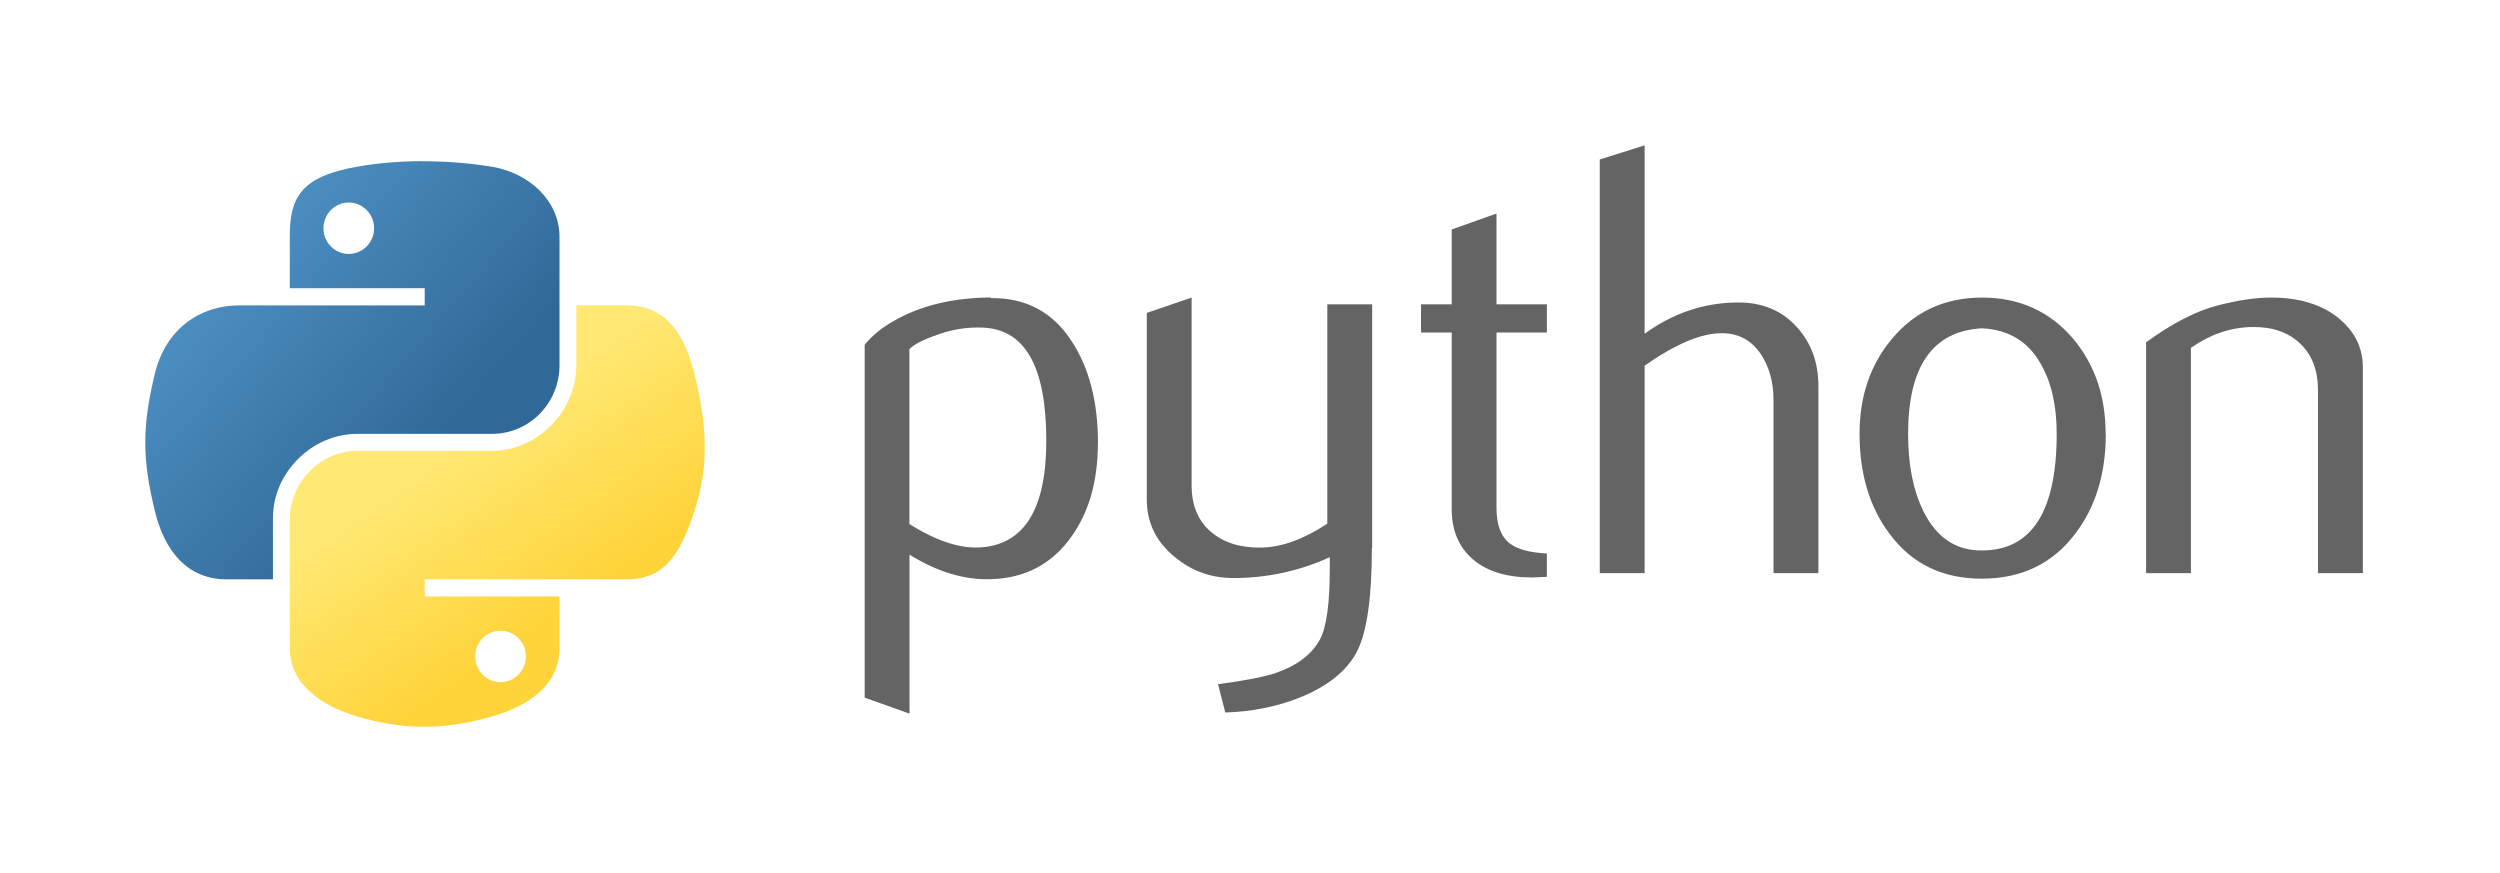
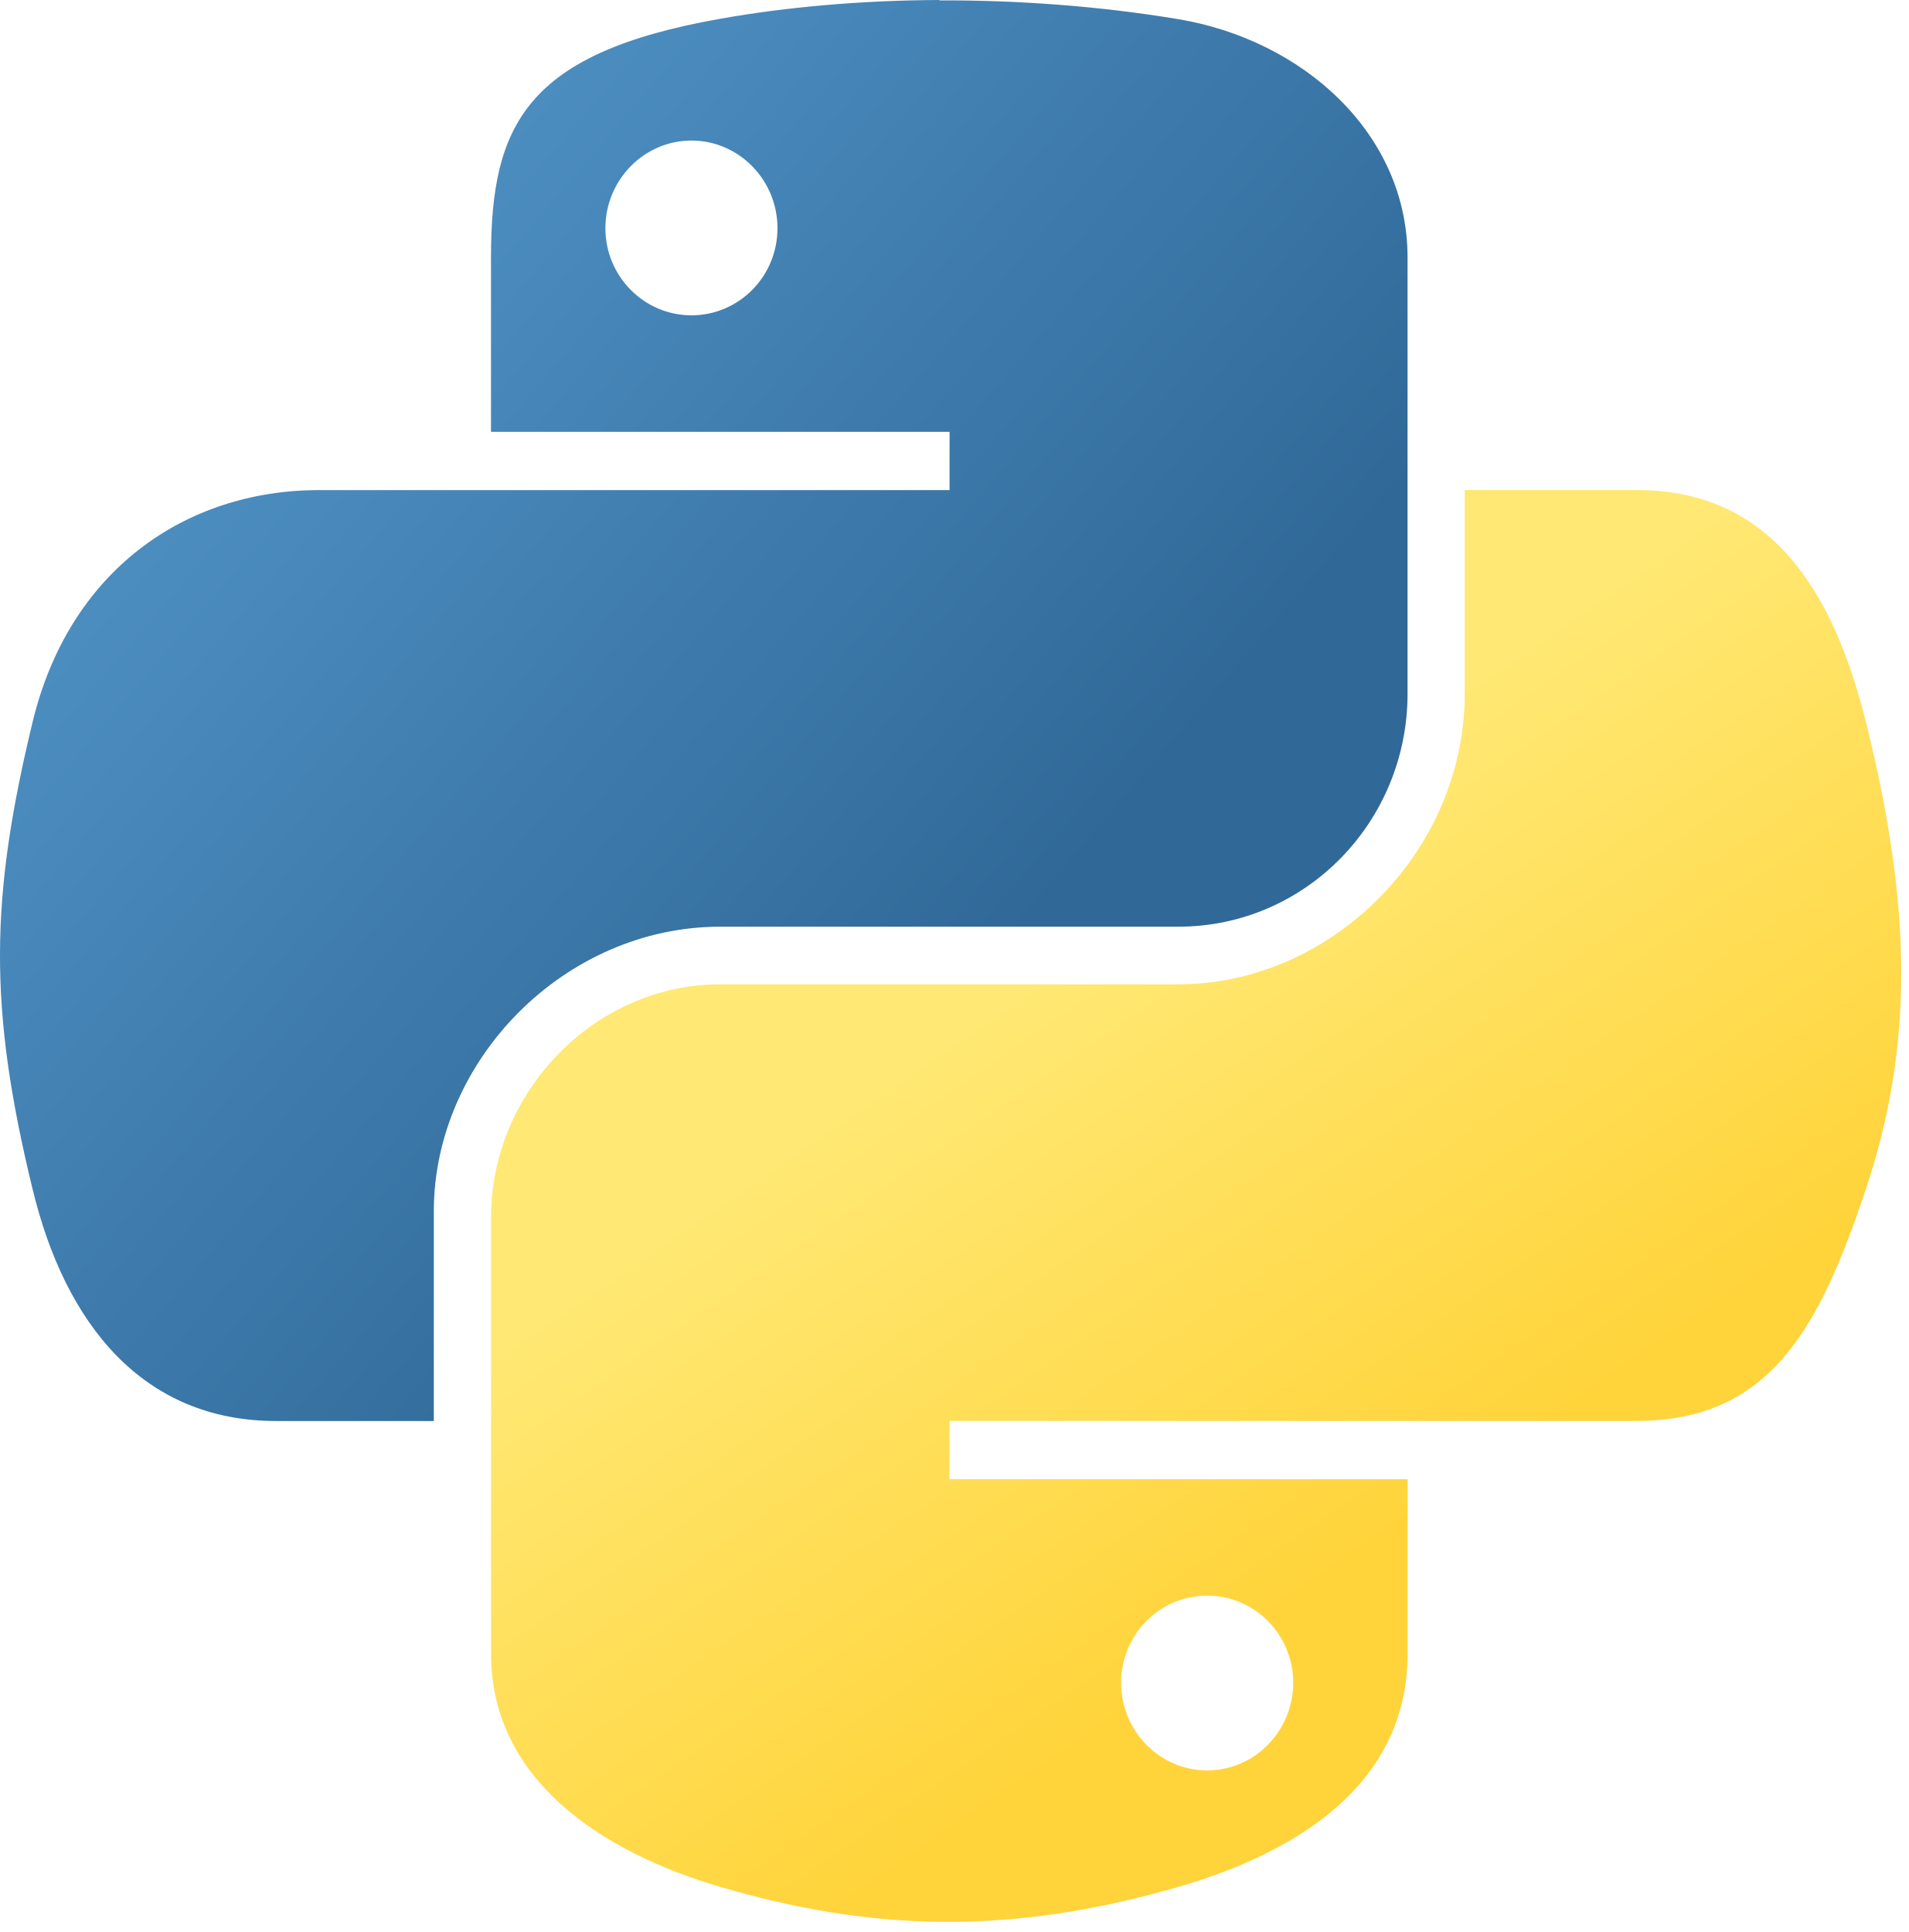
- <svg xmlns="http://www.w3.org/2000/svg" width="172" height="60">
+ <svg xmlns="http://www.w3.org/2000/svg" width="100%" height="100%" viewBox="0 0 161 163" version="1.1" xml:space="preserve" style="fill-rule:evenodd;clip-rule:evenodd;stroke-linejoin:round;stroke-miterlimit:2;">
+   <path d="M79.246,0c-6.612,0.029 -12.929,0.596 -18.483,1.583c-16.375,2.892 -19.342,8.946 -19.342,20.109l0,14.741l38.684,0l-0,4.917l-53.2,0c-11.242,0 -21.084,6.758 -24.167,19.613c-3.55,14.733 -3.75,23.929 0,39.312c2.75,11.45 9.317,19.613 20.558,19.613l13.3,-0l0,-17.675c0,-12.767 11.042,-24.03 24.167,-24.03l38.638,0c10.75,0 19.341,-8.854 19.341,-19.658l0,-36.8c0,-10.483 -8.841,-18.358 -19.341,-20.108c-6.646,-1.105 -13.542,-1.609 -20.155,-1.584l0,-0.033Zm-20.916,11.858c4,0 7.258,3.317 7.258,7.396c0,4.079 -3.262,7.35 -7.258,7.35c-3.996,0 -7.259,-3.291 -7.259,-7.35c0,-4.058 3.25,-7.396 7.259,-7.396Z" style="fill:url(#_Linear1);fill-rule:nonzero;" />
+   <path d="M123.567,41.342l0,17.179c0,13.317 -11.25,24.525 -24.166,24.525l-38.634,-0c-10.583,-0 -19.341,9.058 -19.341,19.658l-0,36.834c-0,10.483 9.116,16.65 19.341,19.658c12.25,3.6 23.988,4.25 38.638,-0c9.737,-2.821 19.341,-8.5 19.341,-19.659l0,-14.741l-38.645,-0l-0,-4.917l57.979,0c11.241,0 15.433,-7.841 19.341,-19.612c4.042,-12.117 3.867,-23.771 0,-39.313c-2.779,-11.191 -8.083,-19.612 -19.341,-19.612l-14.517,-0l0.004,-0Zm-21.729,93.279c4.008,-0 7.258,3.291 7.258,7.35c0,4.058 -3.25,7.396 -7.258,7.396c-4.008,-0 -7.258,-3.317 -7.258,-7.396c-0,-4.079 3.262,-7.35 7.258,-7.35Z" style="fill:url(#_Linear2);fill-rule:nonzero;" />
  <defs>
-     <linearGradient id="A" x1="34.213" y1="44.861" x2="26.631" y2="34.03" gradientUnits="userSpaceOnUse">
-       <stop offset="0" stop-color="#ffd43b" />
-       <stop offset="1" stop-color="#ffe873" />
+     <linearGradient id="_Linear1" x1="0" y1="0" x2="1" y2="0" gradientUnits="userSpaceOnUse" gradientTransform="matrix(88.475,76.8542,-76.8542,88.475,0.0171802,0)">
+       <stop offset="0" style="stop-color:#5a9fd4;stop-opacity:1" />
+       <stop offset="1" style="stop-color:#306998;stop-opacity:1" />
    </linearGradient>
-     <linearGradient id="B" x1="10" y1="11.086" x2="31.234" y2="29.531" gradientUnits="userSpaceOnUse">
-       <stop offset="0" stop-color="#5a9fd4" />
-       <stop offset="1" stop-color="#306998" />
+     <linearGradient id="_Linear2" x1="0" y1="0" x2="1" y2="0" gradientUnits="userSpaceOnUse" gradientTransform="matrix(-31.5917,-45.1292,45.1292,-31.5917,100.905,140.729)">
+       <stop offset="0" style="stop-color:#ffd43b;stop-opacity:1" />
+       <stop offset="1" style="stop-color:#ffe873;stop-opacity:1" />
    </linearGradient>
  </defs>
-   <path d="M71.986 30.314c0-5.042-1.438-7.63-4.313-7.772a8.1 8.1 0 0 0-3.348.55c-.867.3-1.45.618-1.758.928v12.035c1.84 1.154 3.473 1.7 4.897 1.606 3.014-.2 4.522-2.646 4.522-7.347zm3.547.2c0 2.562-.6 4.688-1.8 6.38-1.347 1.914-3.213 2.9-5.6 2.953-1.8.057-3.652-.506-5.558-1.687v10.938l-3.085-1.1v-24.28c.506-.62 1.158-1.154 1.947-1.606 1.836-1.07 4.067-1.62 6.692-1.647l.044.044c2.4-.03 4.25.955 5.548 2.953 1.212 1.833 1.82 4.182 1.82 7.054zM94.385 37.7c0 3.436-.344 5.815-1.033 7.138s-2.008 2.38-3.952 3.166c-1.576.62-3.28.958-5.1 1.016l-.5-1.944c1.86-.253 3.17-.506 3.928-.76 1.495-.506 2.52-1.282 3.085-2.322.452-.847.675-2.464.675-4.856v-.803a15.85 15.85 0 0 1-6.632 1.434c-1.52 0-2.86-.476-4.013-1.434-1.296-1.043-1.944-2.366-1.944-3.97V21.53l3.085-1.056v12.922c0 1.38.445 2.443 1.336 3.2s2.045 1.104 3.46 1.077 2.93-.577 4.54-1.647V20.938h3.085V37.7zm12.042 1.986l-1.016.044c-1.745 0-3.105-.415-4.077-1.25s-1.455-1.984-1.455-3.453V22.88h-2.113v-1.94h2.113v-5.153l3.08-1.097v6.25h3.466v1.94h-3.466v12.065c0 1.158.3 1.978.93 2.457.533.395 1.38.62 2.535.678v1.606zm18.676-.253h-3.085V27.526c0-1.212-.283-2.254-.847-3.125-.65-.985-1.556-1.478-2.717-1.478-1.414 0-3.183.746-5.305 2.238v14.272h-3.085v-28.46L113.15 10v12.963c1.97-1.434 4.124-2.153 6.463-2.153 1.633 0 2.956.55 3.97 1.647s1.522 2.464 1.522 4.097v12.88zm16.397-9.605c0-1.937-.368-3.537-1.1-4.802-.87-1.542-2.224-2.356-4.053-2.44-3.382.196-5.07 2.62-5.07 7.263 0 2.13.35 3.908 1.06 5.336.904 1.82 2.26 2.717 4.07 2.686 3.395-.027 5.093-2.707 5.093-8.042zm3.378.02c0 2.757-.705 5.052-2.113 6.885-1.55 2.052-3.7 3.08-6.42 3.08-2.707 0-4.816-1.03-6.338-3.08-1.38-1.833-2.07-4.128-2.07-6.885 0-2.592.746-4.772 2.238-6.547 1.576-1.883 3.648-2.828 6.2-2.828s4.647.945 6.254 2.828c1.492 1.775 2.238 3.955 2.238 6.547zm17.684 9.585h-3.085V26.85c0-1.38-.415-2.457-1.245-3.233s-1.937-1.147-3.318-1.117c-1.465.027-2.86.506-4.18 1.434v15.498h-3.085v-15.88c1.775-1.293 3.4-2.136 4.9-2.53 1.407-.368 2.65-.55 3.72-.55.732 0 1.42.07 2.07.213 1.212.28 2.197.8 2.956 1.563.847.844 1.27 1.856 1.27 3.04v14.144z" fill="#646464" />
-   <path d="M29.015 11.086c-1.587.007-3.103.143-4.436.38-3.93.694-4.642 2.147-4.642 4.826v3.538h9.284v1.18H16.453c-2.698 0-5.06 1.622-5.8 4.707-.852 3.536-.9 5.743 0 9.435.66 2.748 2.236 4.707 4.934 4.707h3.192v-4.242c0-3.064 2.65-5.767 5.8-5.767h9.273c2.58 0 4.642-2.125 4.642-4.718V16.3c0-2.516-2.122-4.406-4.642-4.826-1.595-.265-3.25-.386-4.837-.38zm-5.02 2.846c.96 0 1.742.796 1.742 1.775s-.783 1.764-1.742 1.764-1.742-.79-1.742-1.764.78-1.775 1.742-1.775z" fill="url(#B)" />
-   <path d="M39.652 21.008v4.123c0 3.196-2.7 5.886-5.8 5.886H24.58c-2.54 0-4.642 2.174-4.642 4.718v8.84c0 2.516 2.188 3.996 4.642 4.718 2.94.864 5.757 1.02 9.273 0 2.337-.677 4.642-2.04 4.642-4.718v-3.538H29.22v-1.18h13.915c2.698 0 3.704-1.882 4.642-4.707.97-2.908.928-5.705 0-9.435-.667-2.686-1.94-4.707-4.642-4.707h-3.484zm-5.215 22.387c.962 0 1.742.79 1.742 1.764s-.78 1.775-1.742 1.775-1.742-.796-1.742-1.775.783-1.764 1.742-1.764z" fill="url(#A)" />
</svg>
